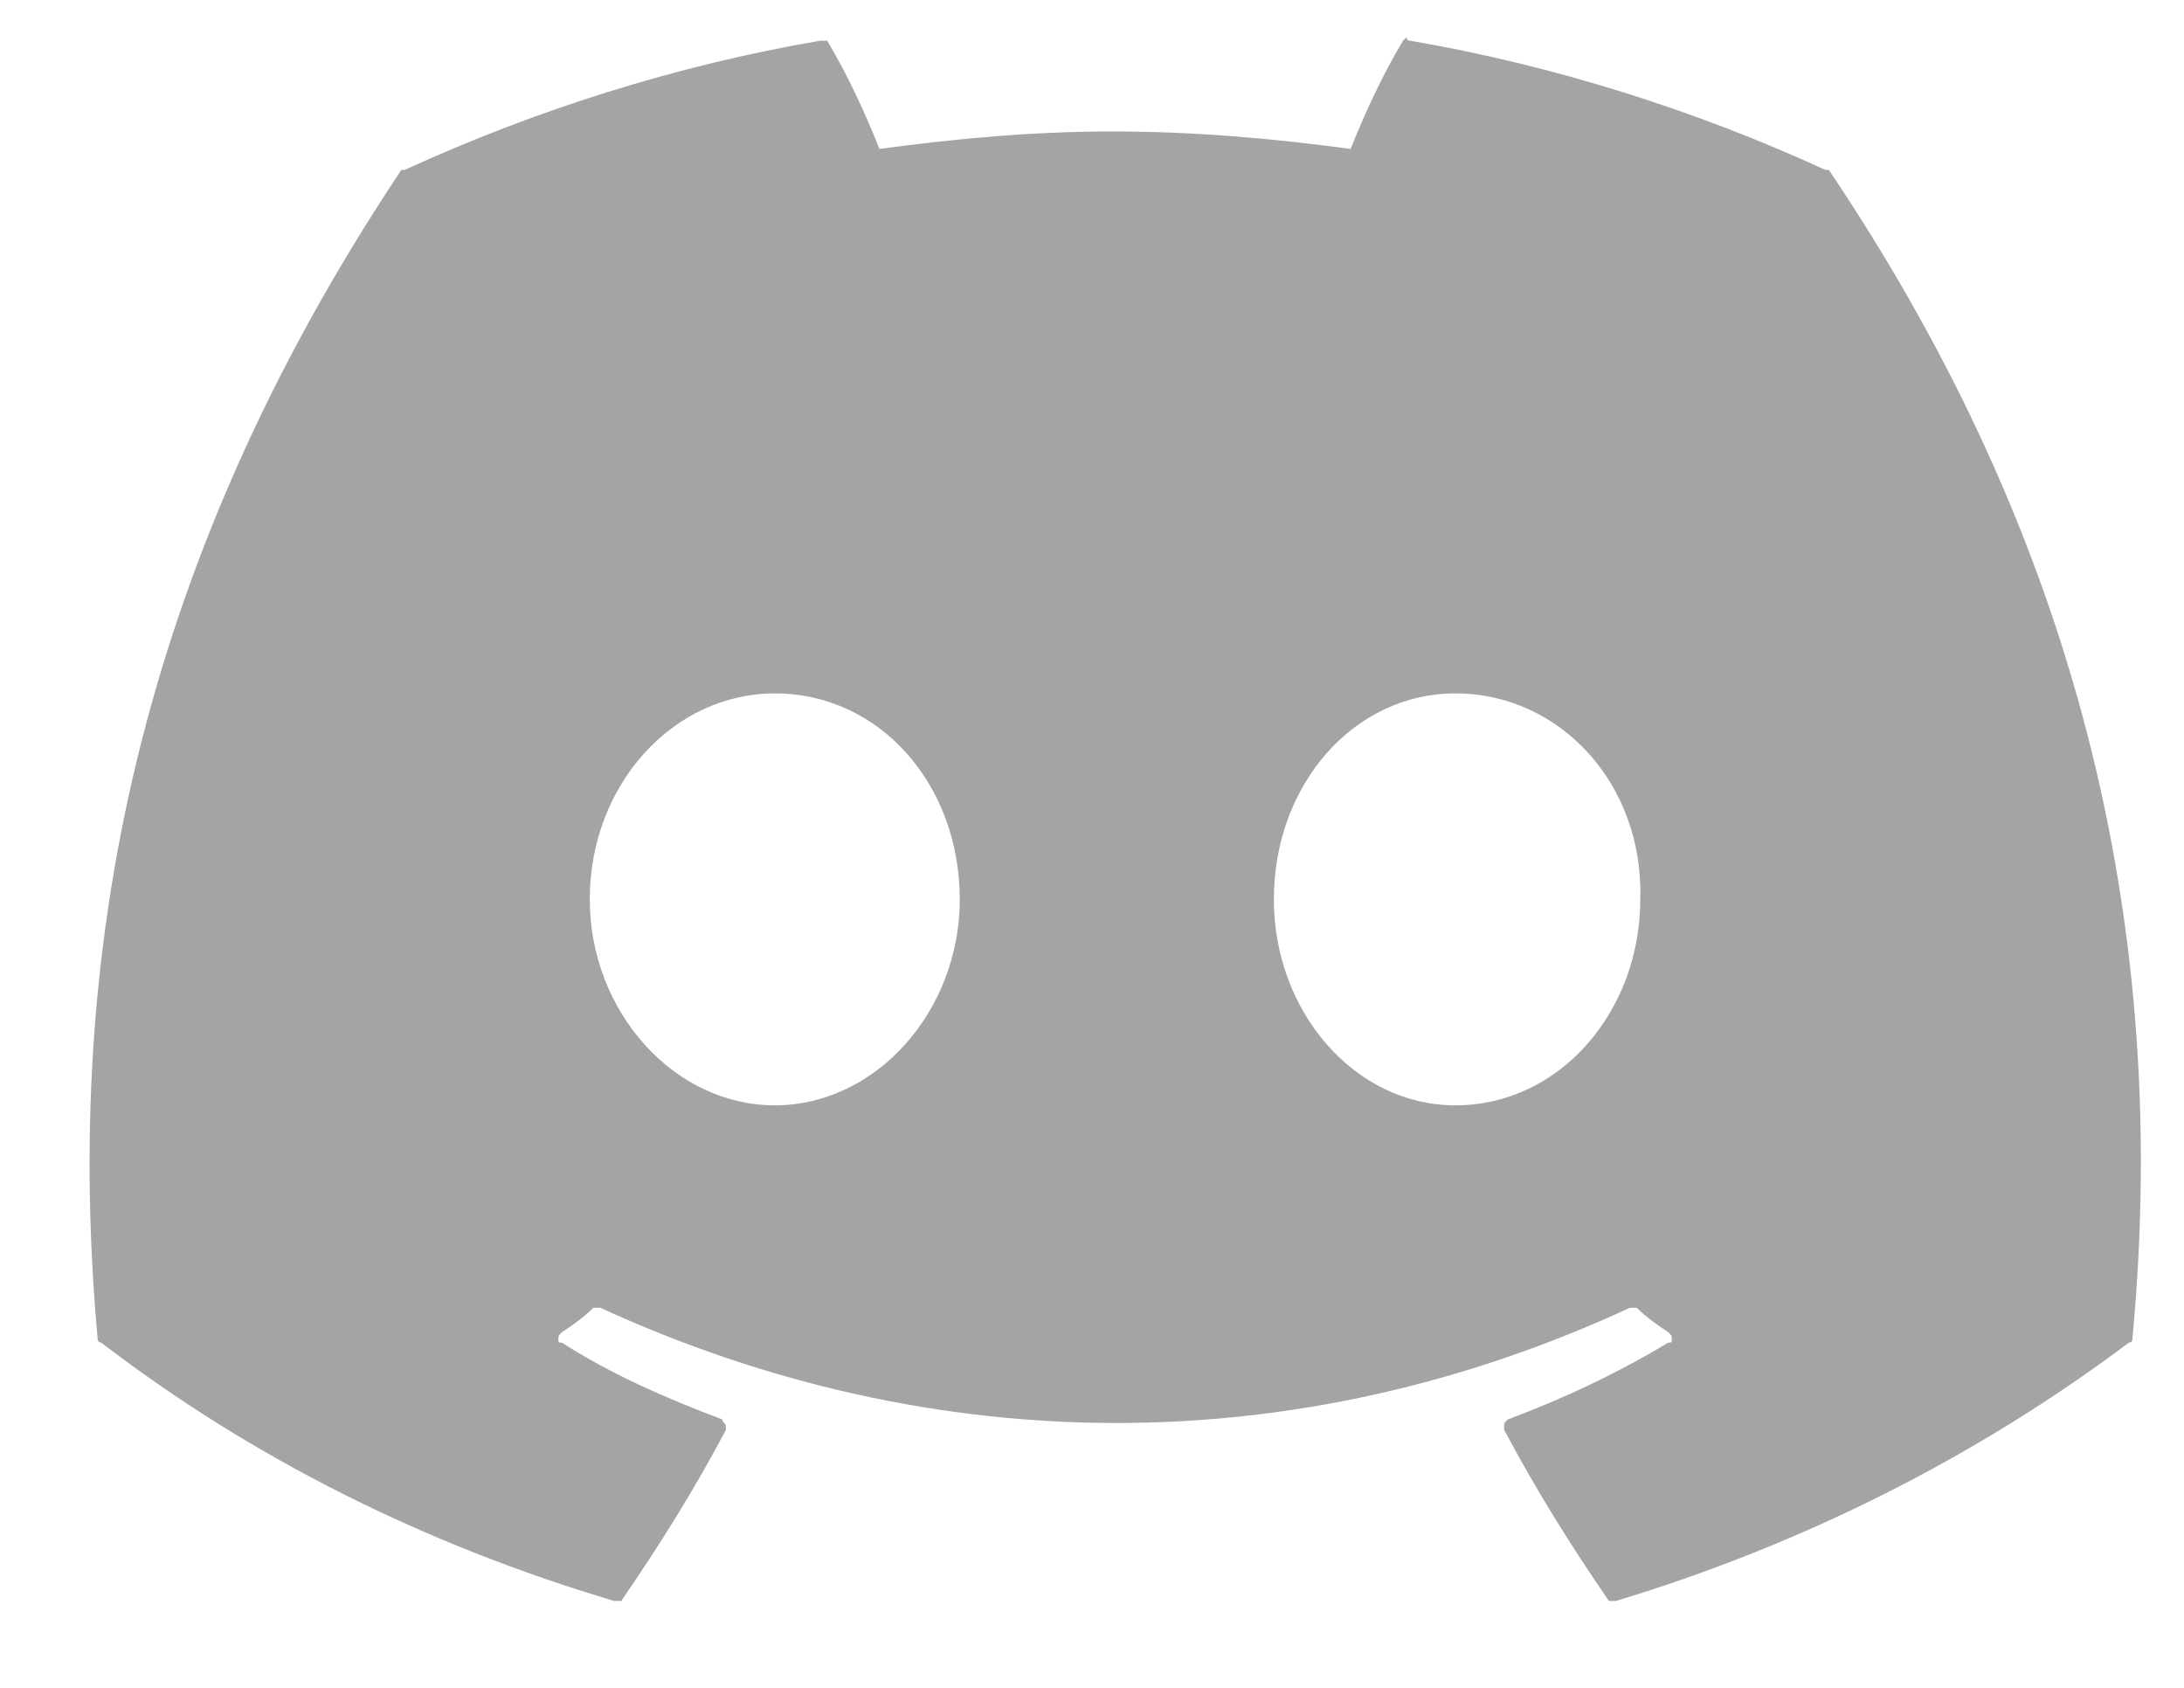
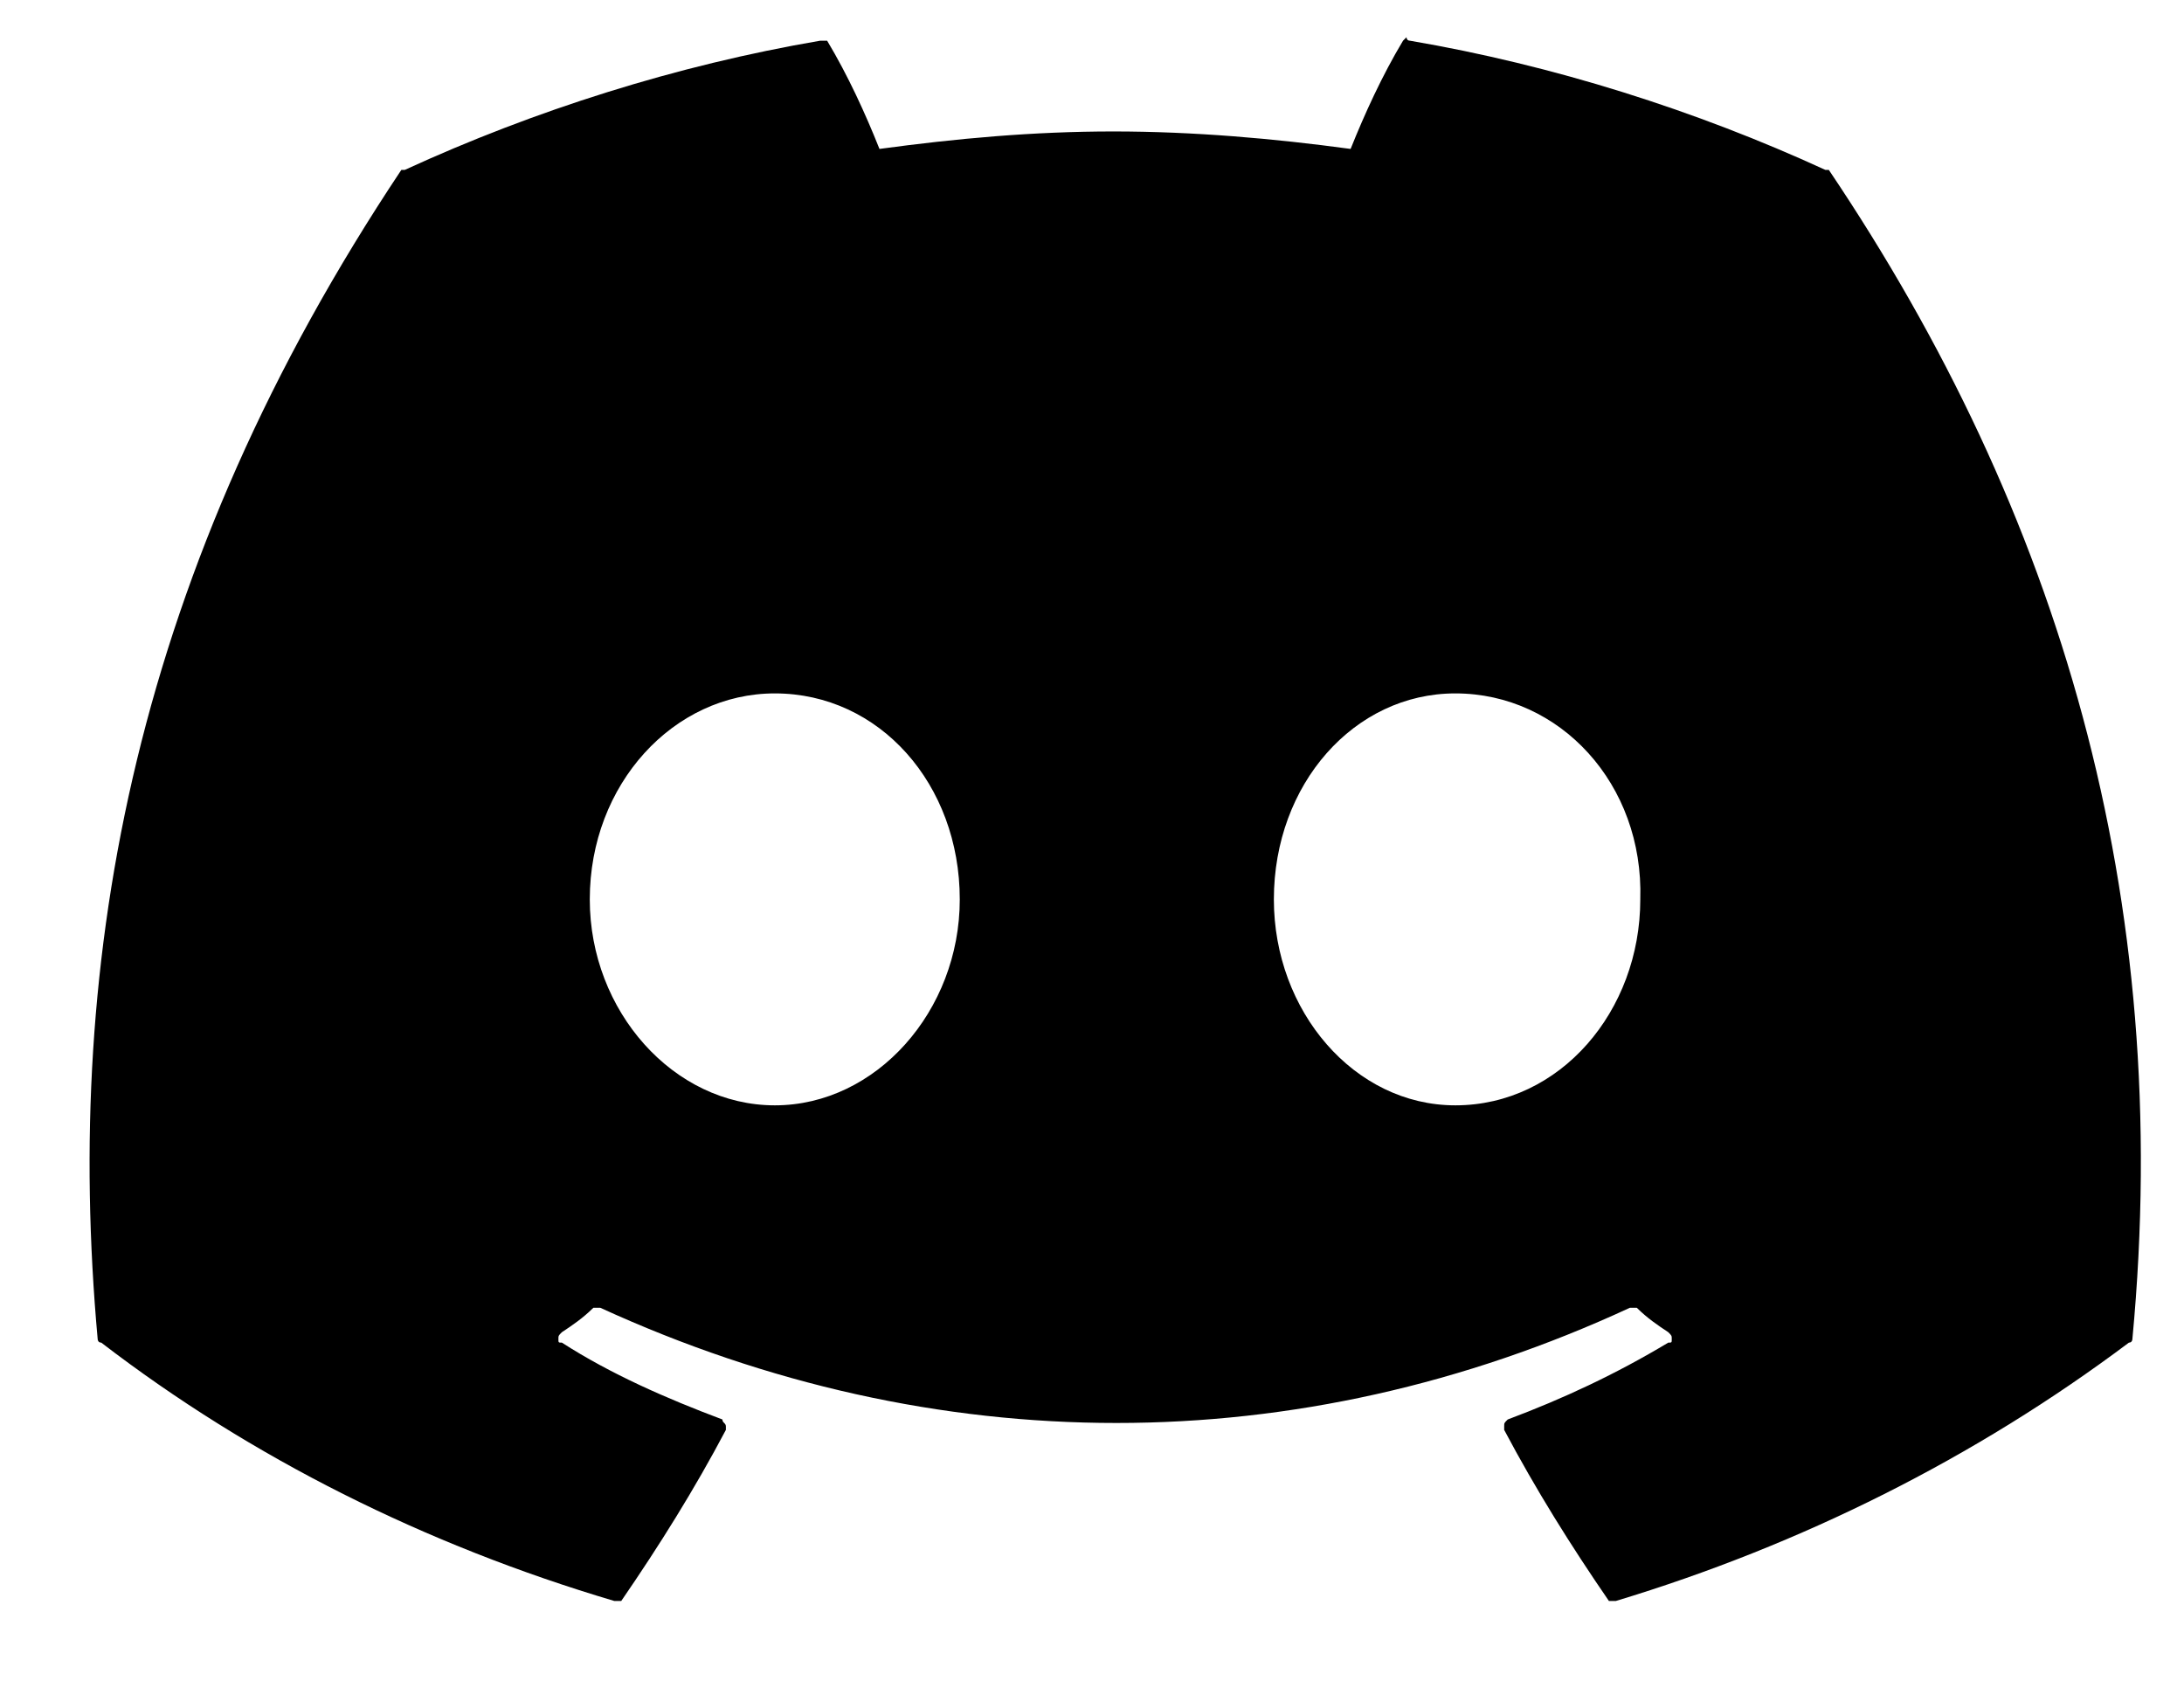
<svg xmlns="http://www.w3.org/2000/svg" width="22" height="17" viewBox="0 0 22 17" fill="none">
-   <path d="M18.422 1.711C20.742 5.156 21.902 9.023 21.48 13.488C21.48 13.488 21.48 13.523 21.445 13.523C19.898 14.684 18.141 15.562 16.277 16.125C16.242 16.125 16.207 16.125 16.207 16.125C15.82 15.562 15.469 15 15.152 14.402V14.367C15.152 14.332 15.152 14.332 15.188 14.297C15.75 14.086 16.277 13.84 16.805 13.523C16.84 13.523 16.84 13.523 16.84 13.488C16.84 13.453 16.84 13.453 16.805 13.418C16.699 13.348 16.594 13.277 16.488 13.172H16.453H16.418C13.078 14.719 9.422 14.719 6.047 13.172C6.012 13.172 6.012 13.172 6.012 13.172C5.977 13.172 5.977 13.172 5.977 13.172C5.871 13.277 5.766 13.348 5.66 13.418C5.625 13.453 5.625 13.453 5.625 13.488C5.625 13.523 5.625 13.523 5.66 13.523C6.152 13.84 6.715 14.086 7.277 14.297C7.277 14.332 7.312 14.332 7.312 14.367V14.402C6.996 15 6.645 15.562 6.258 16.125C6.223 16.125 6.223 16.125 6.188 16.125C4.289 15.562 2.531 14.684 1.02 13.523C0.984 13.523 0.984 13.488 0.984 13.488C0.633 9.621 1.371 5.719 4.043 1.711C4.043 1.711 4.043 1.711 4.078 1.711C5.379 1.113 6.82 0.656 8.262 0.41C8.262 0.41 8.262 0.41 8.297 0.41H8.332C8.543 0.762 8.719 1.148 8.859 1.5C9.633 1.395 10.406 1.324 11.215 1.324C12.023 1.324 12.832 1.395 13.605 1.5C13.746 1.148 13.922 0.762 14.133 0.41L14.168 0.375C14.168 0.375 14.168 0.41 14.203 0.41C15.645 0.656 17.086 1.113 18.387 1.711C18.422 1.711 18.422 1.711 18.422 1.711ZM7.805 11.133C8.824 11.133 9.668 10.184 9.668 9.059C9.668 7.898 8.859 6.984 7.805 6.984C6.785 6.984 5.941 7.898 5.941 9.059C5.941 10.184 6.785 11.133 7.805 11.133ZM14.66 11.133C15.715 11.133 16.523 10.184 16.523 9.059C16.559 7.898 15.715 6.984 14.66 6.984C13.641 6.984 12.832 7.898 12.832 9.059C12.832 10.184 13.641 11.133 14.66 11.133Z" fill="#A4A4A4" />
+   <path d="M18.422 1.711C20.742 5.156 21.902 9.023 21.48 13.488C21.48 13.488 21.48 13.523 21.445 13.523C19.898 14.684 18.141 15.562 16.277 16.125C16.242 16.125 16.207 16.125 16.207 16.125C15.82 15.562 15.469 15 15.152 14.402V14.367C15.152 14.332 15.152 14.332 15.188 14.297C15.75 14.086 16.277 13.84 16.805 13.523C16.84 13.523 16.84 13.523 16.84 13.488C16.84 13.453 16.84 13.453 16.805 13.418C16.699 13.348 16.594 13.277 16.488 13.172H16.453H16.418C13.078 14.719 9.422 14.719 6.047 13.172C6.012 13.172 6.012 13.172 6.012 13.172C5.977 13.172 5.977 13.172 5.977 13.172C5.871 13.277 5.766 13.348 5.66 13.418C5.625 13.453 5.625 13.453 5.625 13.488C5.625 13.523 5.625 13.523 5.66 13.523C6.152 13.84 6.715 14.086 7.277 14.297C7.277 14.332 7.312 14.332 7.312 14.367V14.402C6.996 15 6.645 15.562 6.258 16.125C6.223 16.125 6.223 16.125 6.188 16.125C4.289 15.562 2.531 14.684 1.02 13.523C0.984 13.523 0.984 13.488 0.984 13.488C0.633 9.621 1.371 5.719 4.043 1.711C4.043 1.711 4.043 1.711 4.078 1.711C5.379 1.113 6.82 0.656 8.262 0.41C8.262 0.41 8.262 0.41 8.297 0.41H8.332C8.543 0.762 8.719 1.148 8.859 1.5C9.633 1.395 10.406 1.324 11.215 1.324C12.023 1.324 12.832 1.395 13.605 1.5C13.746 1.148 13.922 0.762 14.133 0.41L14.168 0.375C14.168 0.375 14.168 0.41 14.203 0.41C15.645 0.656 17.086 1.113 18.387 1.711C18.422 1.711 18.422 1.711 18.422 1.711ZM7.805 11.133C8.824 11.133 9.668 10.184 9.668 9.059C9.668 7.898 8.859 6.984 7.805 6.984C6.785 6.984 5.941 7.898 5.941 9.059C5.941 10.184 6.785 11.133 7.805 11.133ZM14.66 11.133C15.715 11.133 16.523 10.184 16.523 9.059C16.559 7.898 15.715 6.984 14.66 6.984C13.641 6.984 12.832 7.898 12.832 9.059C12.832 10.184 13.641 11.133 14.66 11.133Z" fill="currentColor" />
</svg>
